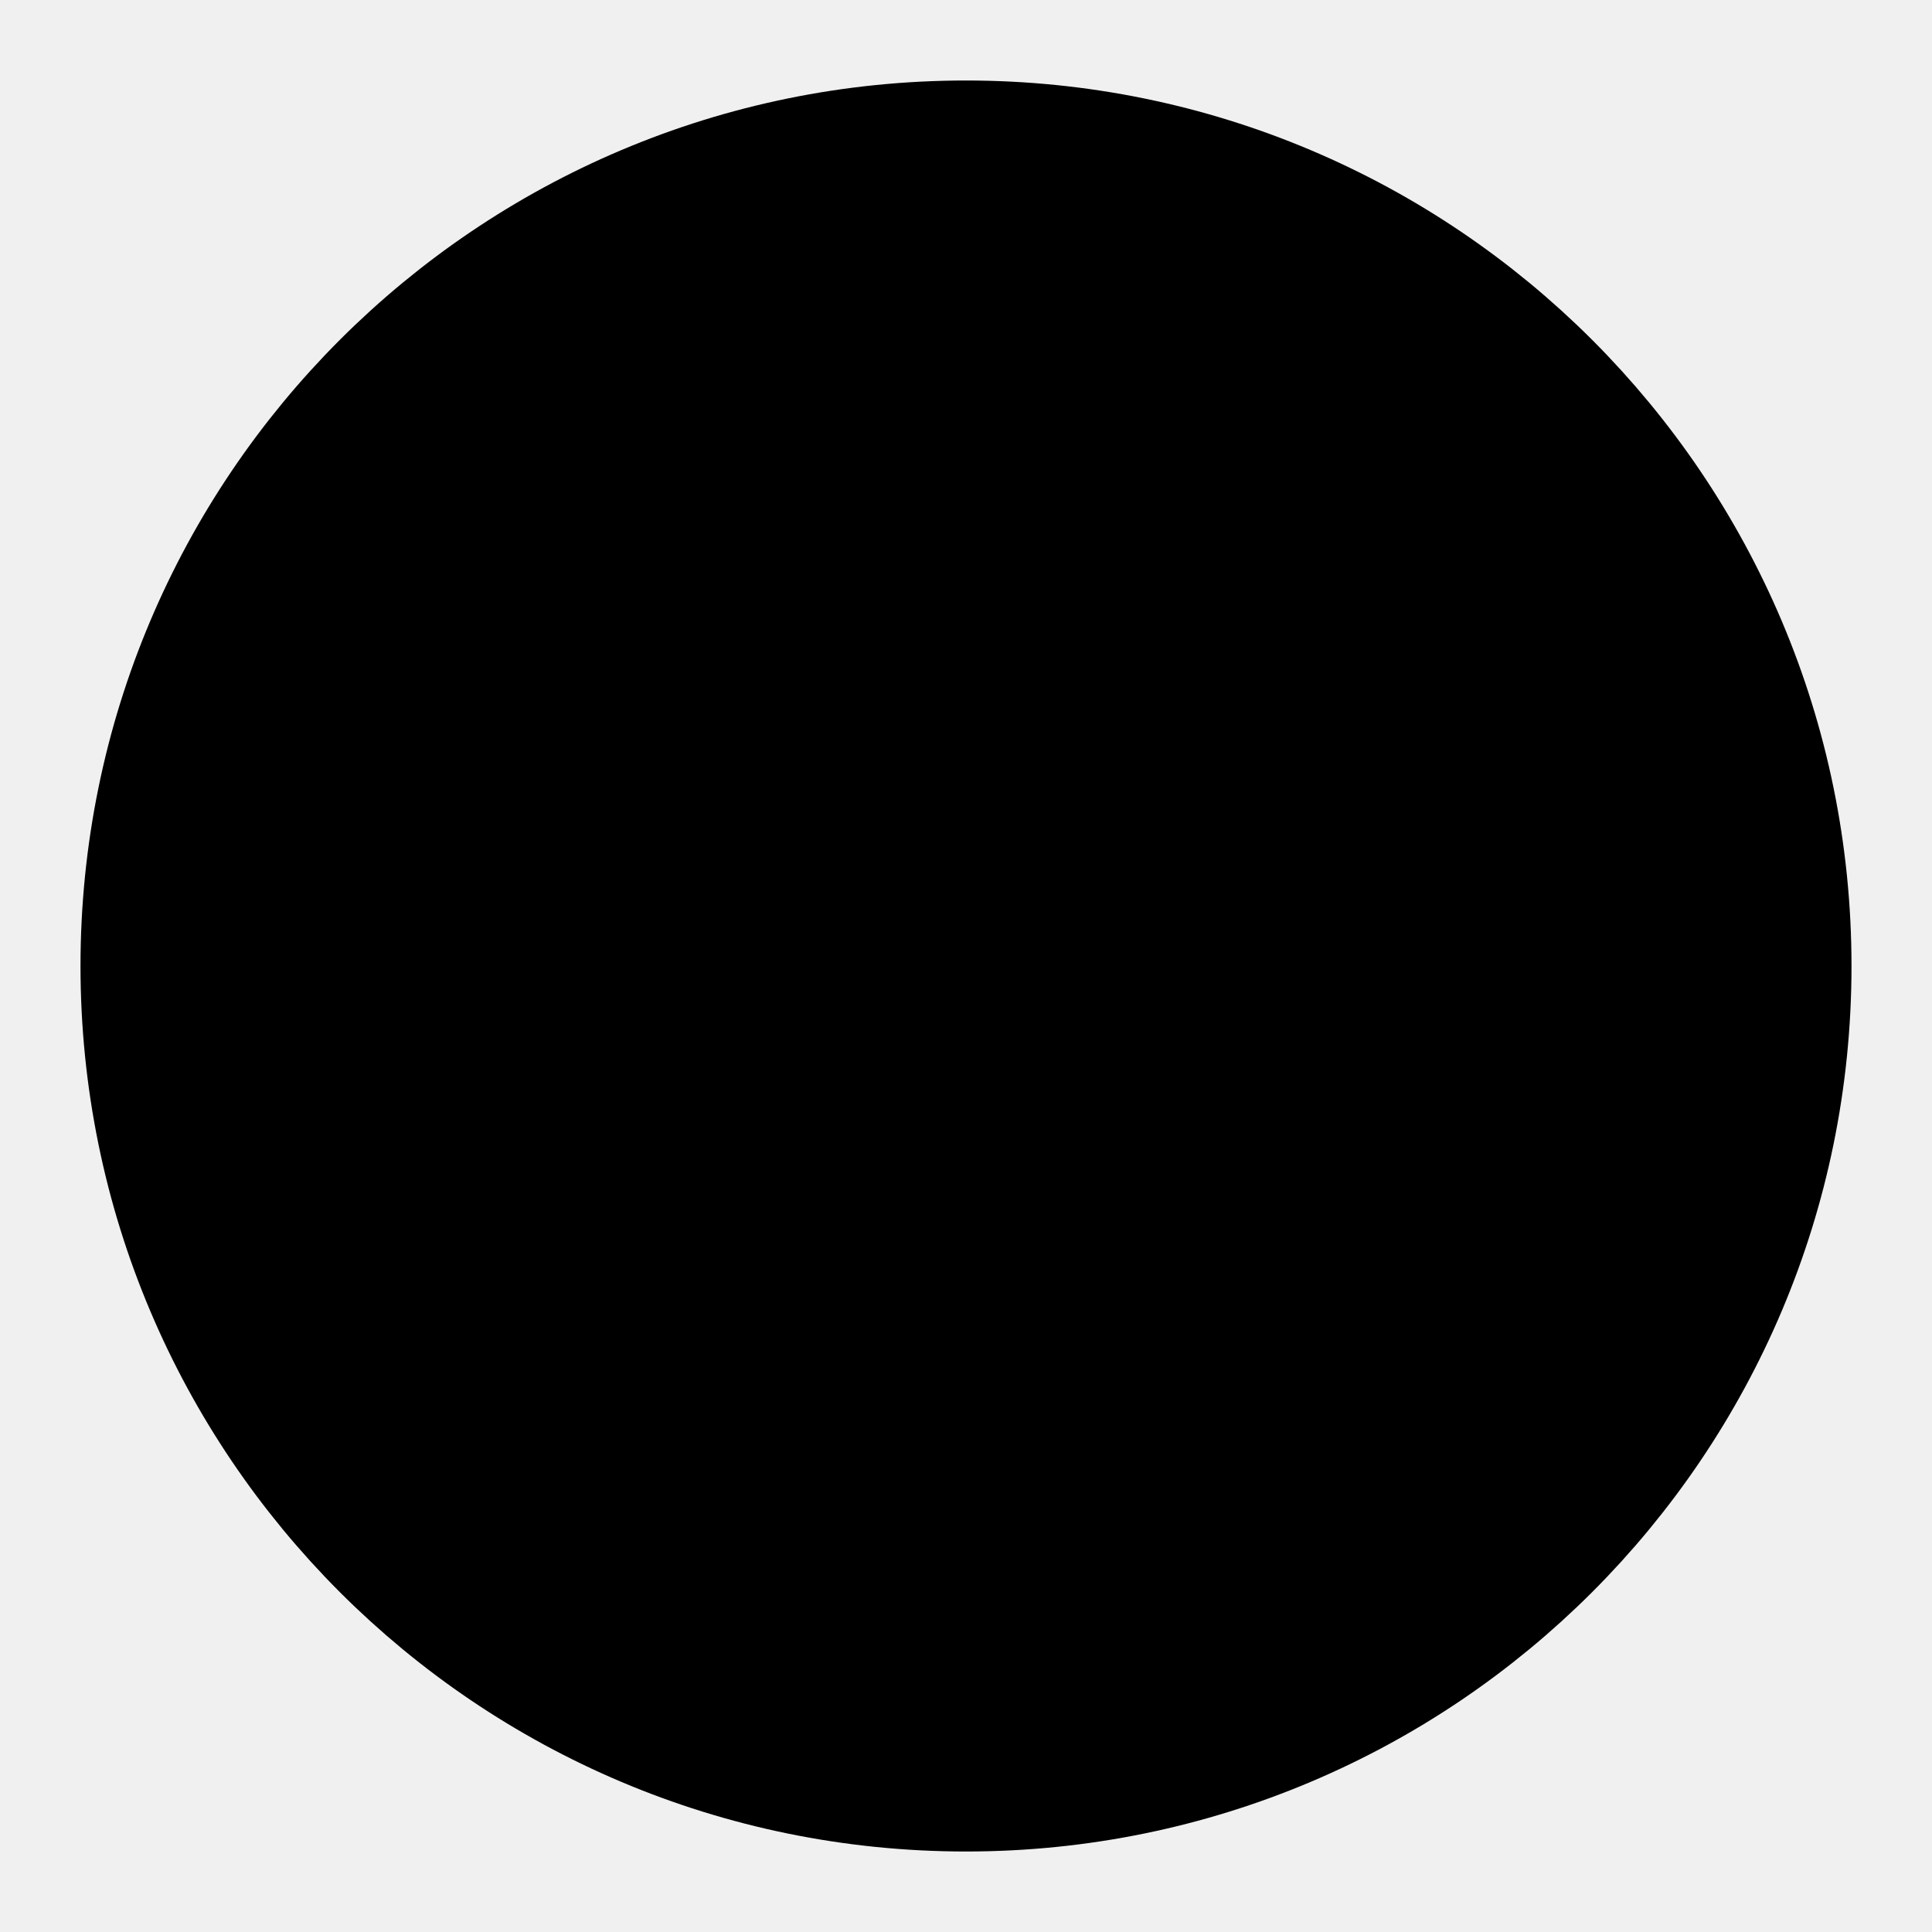
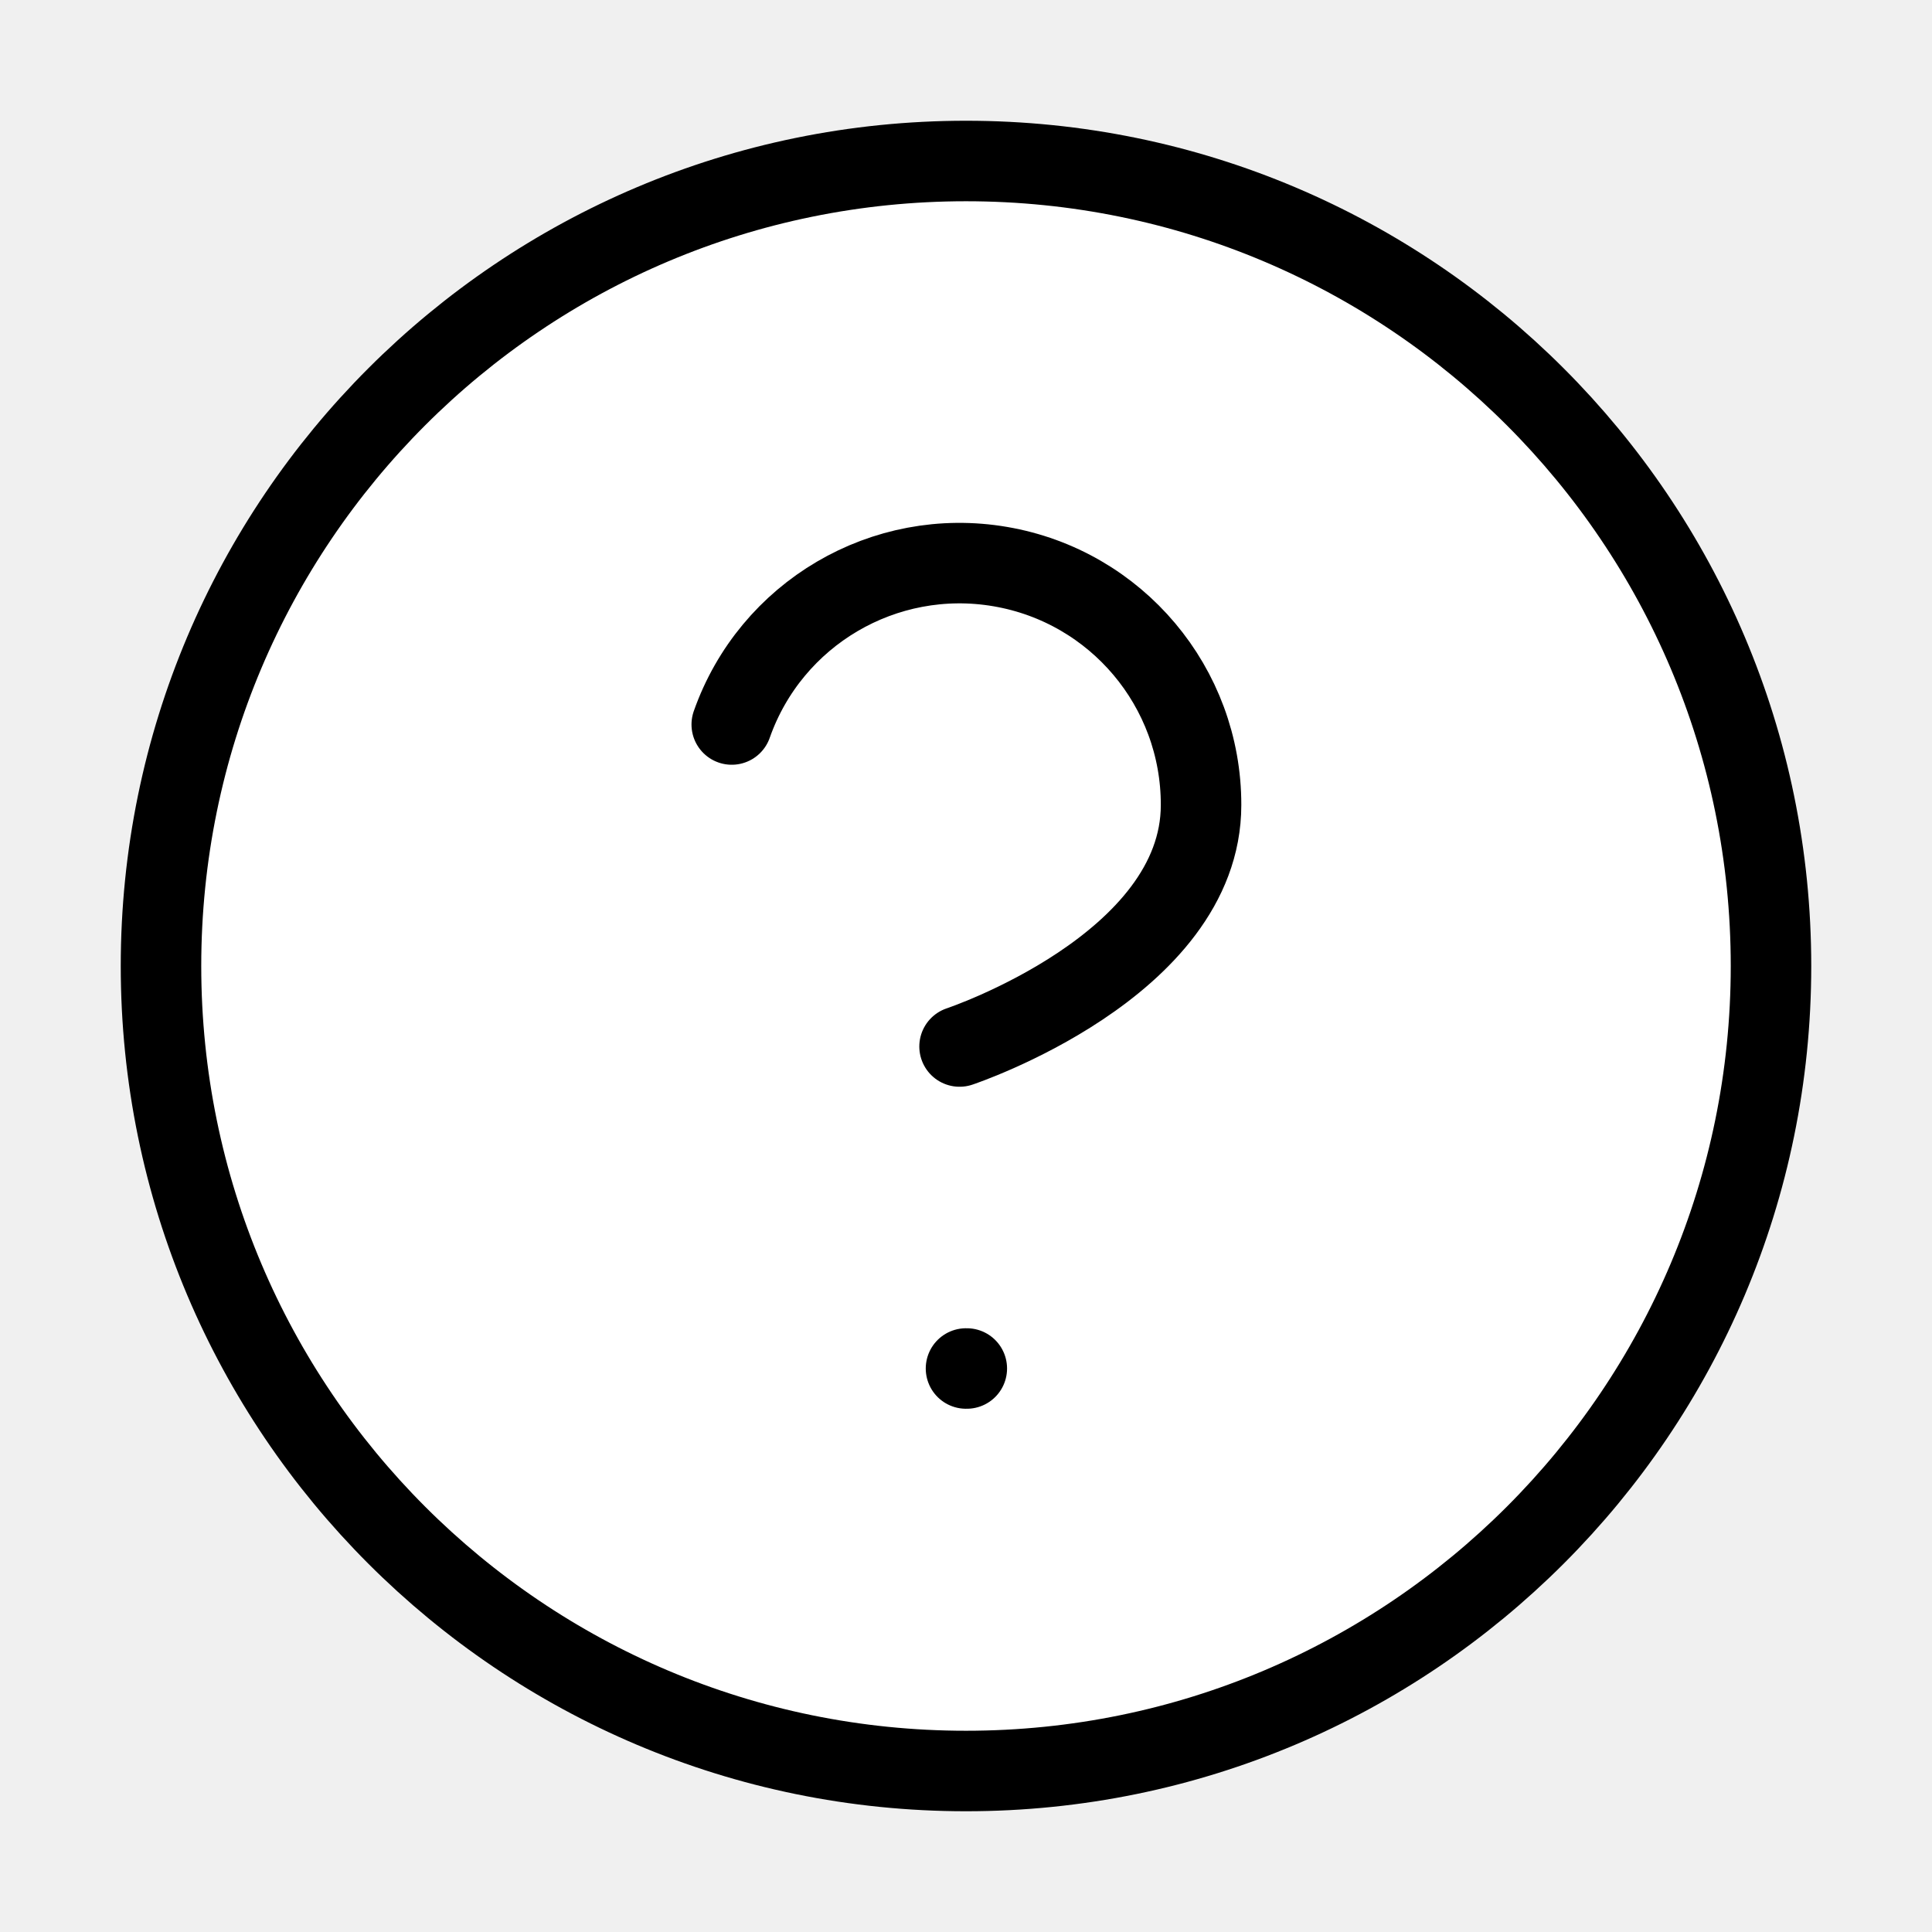
- <svg xmlns="http://www.w3.org/2000/svg" width="24" height="24" viewBox="0 0 24 24" fill="currentColor" stroke="currentColor" stroke-width="2" stroke-linecap="round" stroke-linejoin="round" class="feather feather-help-circle">
+ <svg xmlns="http://www.w3.org/2000/svg" width="24" height="24" viewBox="0 0 24 24" fill="#FFFFFF" stroke="#000000" stroke-width="1" stroke-linecap="round" stroke-linejoin="round" class="feather feather-help-circle">
  <circle cx="12" cy="12" r="10">
	</circle>
  <path d="M9.09 9a3 3 0 0 1 5.83 1c0 2-3 3-3 3">
	</path>
  <line x1="12" y1="17" x2="12.01" y2="17">
	</line>
</svg>
